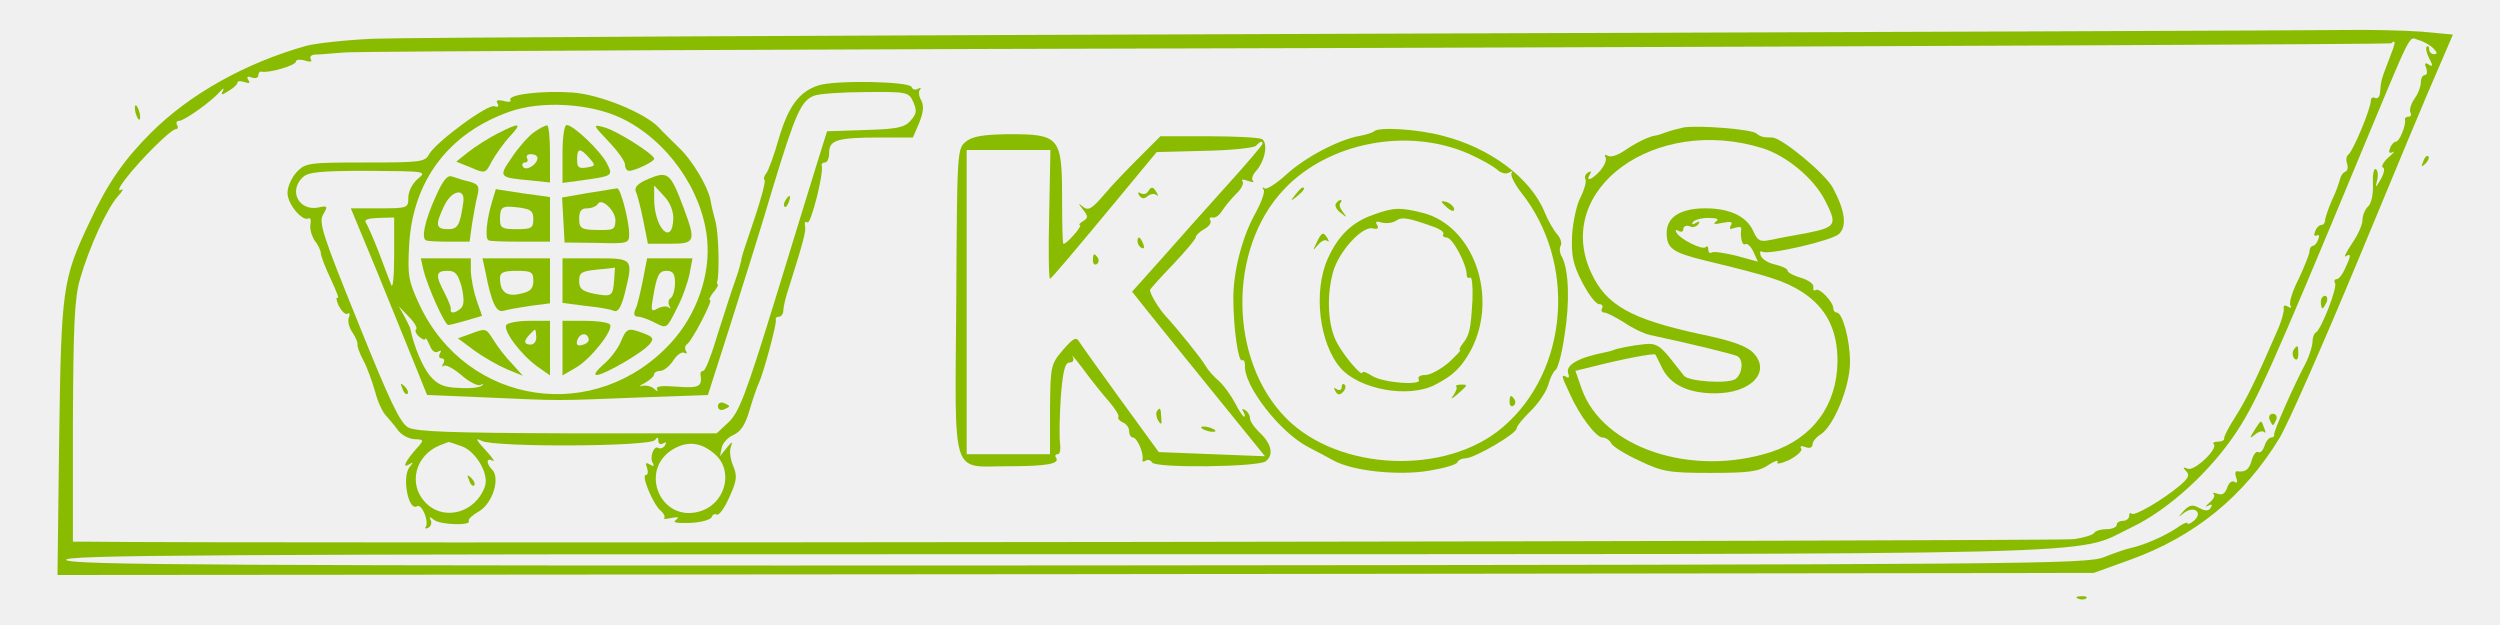
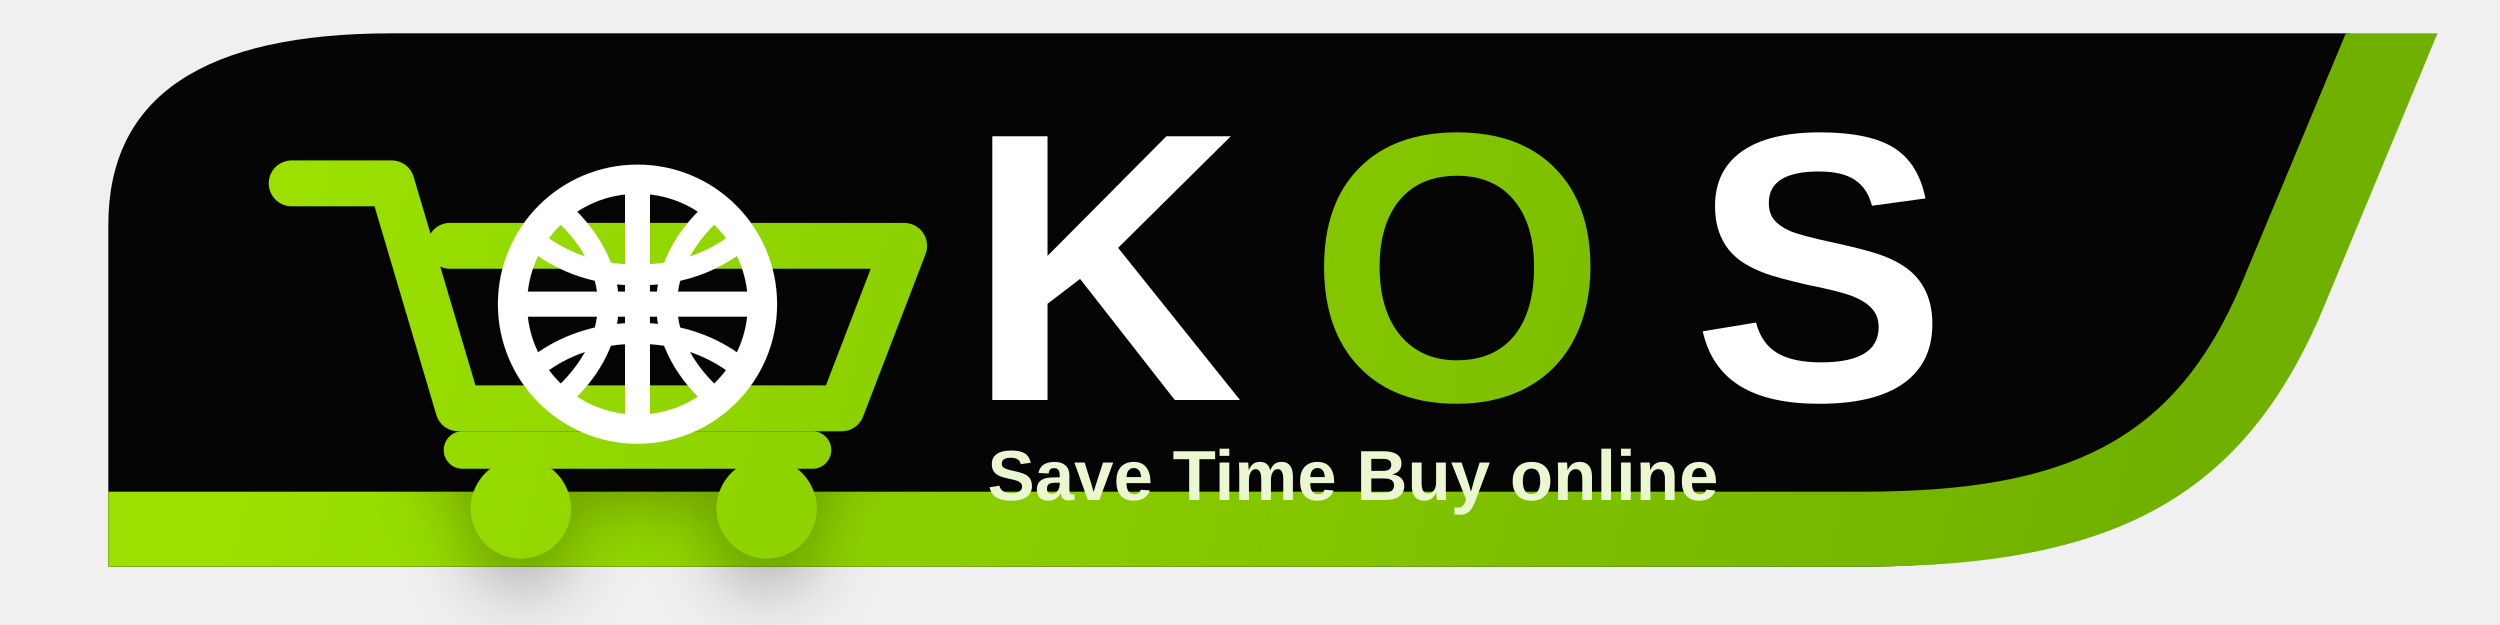
- <svg xmlns="http://www.w3.org/2000/svg" version="1.0" width="600pt" height="150pt" viewBox="0 0 600 150" preserveAspectRatio="xMidYMid meet">
-   <g transform="translate(0,150) scale(0.1,-0.1)" fill="#89bb00" stroke="none">
-     <path d="M3265 1419 c-1237 -4 -2304 -9 -2370 -12 -66 -3 -138 -11 -160 -17 -146 -41 -280 -116 -373 -209 -64 -64 -104 -121 -147 -214 -65 -137 -68 -158 -73 -520 l-4 -327 2444 2 2443 3 86 31 c156 56 275 153 360 293 20 33 105 226 189 428 84 203 169 407 190 454 l37 86 -75 7 c-41 3 -125 5 -186 4 -61 -1 -1123 -5 -2361 -9z m2575 -35 c10 -10 10 -14 2 -14 -7 0 -12 5 -12 12 0 6 -3 9 -6 6 -3 -4 0 -16 6 -28 10 -18 9 -21 -1 -15 -9 6 -11 3 -6 -8 3 -10 2 -17 -3 -17 -6 0 -10 -8 -10 -18 0 -10 -7 -28 -16 -40 -8 -12 -12 -27 -9 -32 3 -6 1 -10 -4 -10 -6 0 -10 -3 -9 -7 3 -13 -13 -53 -22 -53 -4 0 -11 -7 -14 -16 -4 -10 -2 -13 7 -9 6 4 2 -2 -11 -13 -12 -11 -18 -22 -13 -24 5 -1 3 -14 -5 -28 -13 -22 -14 -22 -9 -3 3 12 2 24 -3 27 -5 3 -8 -13 -7 -35 1 -23 -3 -46 -11 -54 -8 -7 -14 -22 -14 -33 0 -11 -11 -36 -25 -56 -14 -21 -21 -35 -15 -31 13 8 13 2 -2 -30 -6 -14 -15 -25 -20 -25 -5 0 -7 -4 -4 -9 7 -10 -34 -114 -46 -119 -4 -2 -8 -12 -8 -22 0 -10 -7 -31 -14 -47 -33 -62 -79 -168 -78 -175 1 -5 -2 -8 -7 -8 -5 0 -13 -9 -16 -20 -4 -11 -10 -18 -15 -15 -5 3 -12 -6 -16 -20 -6 -22 -15 -29 -36 -26 -4 0 -4 -7 -1 -16 4 -10 2 -14 -5 -9 -6 3 -13 -3 -17 -15 -5 -14 -12 -18 -23 -14 -9 3 -13 3 -9 -1 4 -4 -1 -13 -11 -21 -9 -8 -11 -11 -3 -7 9 5 12 3 7 -4 -5 -9 -13 -9 -28 -1 -16 9 -24 7 -37 -7 -15 -17 -15 -17 2 -4 24 17 45 -1 22 -20 -8 -7 -15 -9 -15 -6 0 4 -12 -1 -27 -12 -29 -19 -74 -39 -108 -47 -11 -2 -40 -12 -65 -22 -43 -17 -165 -18 -2462 -20 -2071 -1 -2419 1 -2429 13 -10 12 320 14 2367 14 2624 0 2447 -4 2589 64 89 42 192 136 255 233 45 69 84 154 289 648 135 324 121 296 145 289 12 -3 28 -12 36 -20z m-95 4 c-2 -7 -10 -26 -16 -43 -13 -33 -15 -41 -17 -68 -1 -10 -6 -15 -12 -12 -5 3 -10 0 -10 -7 0 -18 -43 -122 -54 -129 -5 -4 -6 -14 -3 -22 3 -9 1 -17 -4 -19 -6 -2 -11 -10 -13 -18 -2 -8 -10 -32 -20 -52 -9 -21 -16 -42 -16 -48 0 -5 -4 -10 -9 -10 -5 0 -12 -7 -15 -16 -3 -8 -2 -12 4 -9 6 3 7 -1 4 -9 -3 -9 -9 -16 -13 -16 -4 0 -8 -6 -8 -12 0 -7 -12 -37 -26 -67 -15 -29 -24 -58 -20 -64 4 -6 1 -7 -6 -3 -8 5 -11 3 -10 -5 1 -8 -6 -32 -16 -54 -52 -120 -74 -164 -100 -205 -16 -25 -28 -48 -27 -52 1 -5 -6 -8 -15 -8 -9 0 -14 -3 -10 -6 11 -11 -46 -65 -62 -59 -12 5 -13 3 -4 -6 9 -9 5 -17 -15 -34 -43 -36 -109 -74 -116 -68 -3 4 -6 1 -6 -5 0 -7 -7 -12 -15 -12 -8 0 -15 -4 -15 -10 0 -5 -11 -10 -24 -10 -14 0 -27 -4 -30 -9 -3 -5 -26 -12 -50 -15 -31 -5 -4441 -11 -4766 -6 l-35 0 0 288 c1 234 4 297 17 342 22 77 65 170 91 199 12 13 15 20 7 15 -8 -4 -4 7 10 25 36 47 110 121 122 121 5 0 6 5 3 10 -3 6 -1 10 5 10 12 0 77 46 98 70 8 9 11 10 7 2 -6 -11 -3 -11 14 0 12 7 21 16 21 20 0 4 7 4 17 1 11 -4 14 -3 9 5 -5 8 -2 10 8 6 9 -3 16 -1 16 5 0 6 3 10 8 9 17 -4 82 15 82 24 0 5 10 6 21 3 14 -5 19 -3 15 3 -4 6 2 11 11 11 10 0 41 3 68 5 28 3 1143 8 2480 11 1337 4 2432 9 2434 11 8 8 10 4 6 -8z" />
-     <path d="M5570 775 c0 -8 2 -15 4 -15 2 0 6 7 10 15 3 8 1 15 -4 15 -6 0 -10 -7 -10 -15z" />
-     <path d="M5504 659 c-3 -6 -2 -15 3 -20 5 -5 9 -1 9 11 0 23 -2 24 -12 9z" />
-     <path d="M5447 493 c3 -7 6 -13 8 -13 2 0 5 6 8 13 3 8 -1 14 -8 14 -7 0 -11 -6 -8 -14z" />
-     <path d="M5411 468 c-13 -20 -12 -22 1 -11 8 7 18 10 22 6 4 -4 4 0 0 10 -8 21 -6 21 -23 -5z" />
-     <path d="M1964 1295 c-46 -15 -72 -50 -95 -128 -11 -39 -25 -77 -30 -83 -5 -6 -7 -13 -4 -16 3 -3 -8 -44 -24 -92 -16 -47 -30 -89 -30 -91 -1 -3 -2 -7 -2 -10 -1 -3 -2 -8 -3 -12 -1 -5 -6 -21 -12 -38 -6 -16 -24 -72 -40 -122 -15 -51 -31 -93 -36 -93 -4 0 -7 -3 -7 -7 5 -31 -2 -35 -56 -31 -37 3 -52 1 -48 -6 3 -6 0 -6 -7 1 -7 6 -20 9 -29 7 -9 -3 -6 1 7 7 12 7 22 16 22 21 0 4 7 8 15 8 8 0 22 11 31 25 9 14 21 22 27 18 5 -3 7 -1 3 5 -3 6 -2 13 3 16 12 8 63 106 55 106 -4 0 0 7 7 17 8 9 13 18 12 20 -2 1 -3 4 -2 6 6 17 4 111 -3 142 -6 22 -12 47 -13 56 -7 33 -44 95 -75 124 -17 17 -39 38 -48 48 -33 36 -144 81 -209 85 -72 5 -156 -5 -148 -18 3 -4 -5 -6 -17 -2 -14 3 -19 1 -14 -6 4 -7 2 -10 -7 -7 -15 7 -141 -86 -157 -115 -10 -19 -21 -20 -154 -20 -136 0 -143 -1 -164 -23 -12 -13 -22 -35 -22 -50 0 -27 36 -70 51 -61 4 2 6 -4 4 -15 -2 -10 3 -27 10 -38 8 -10 15 -24 15 -31 0 -6 11 -35 24 -62 13 -28 21 -48 16 -45 -4 3 -3 -6 3 -19 7 -13 16 -22 21 -19 5 4 7 -1 3 -9 -3 -9 1 -25 9 -36 8 -12 13 -25 12 -29 -1 -4 5 -21 14 -38 9 -16 21 -50 28 -74 6 -24 18 -50 26 -58 7 -8 20 -23 28 -34 8 -12 26 -22 40 -23 24 -1 24 -2 7 -21 -27 -30 -37 -50 -20 -40 11 7 12 6 2 -6 -19 -23 -3 -107 18 -94 11 7 29 -36 21 -49 -3 -5 0 -6 7 -2 6 4 8 13 4 19 -4 8 -1 7 9 -1 16 -12 91 -14 83 -2 -2 4 9 14 25 23 33 20 51 80 31 100 -15 15 -14 30 2 21 6 -4 -1 8 -18 26 -23 25 -25 30 -9 22 30 -16 406 -14 416 2 6 8 8 7 8 -2 0 -7 5 -10 12 -6 7 4 8 3 4 -5 -4 -6 -11 -9 -16 -6 -11 7 -22 -24 -13 -37 4 -7 1 -8 -7 -3 -10 6 -12 4 -7 -8 3 -10 2 -17 -3 -17 -12 0 18 -72 36 -86 7 -6 11 -14 8 -17 -3 -3 5 -3 18 0 16 3 19 2 10 -5 -9 -6 2 -8 34 -7 27 1 50 8 52 14 2 6 8 9 12 6 5 -3 19 15 30 41 18 39 20 51 10 75 -7 16 -10 37 -6 46 5 15 3 14 -10 -2 l-16 -20 4 20 c2 11 14 25 28 31 18 8 29 25 39 60 8 27 18 56 22 64 11 23 44 144 41 153 -1 4 2 7 8 7 5 0 10 7 10 15 0 8 6 34 14 57 35 111 41 134 38 147 -2 7 1 11 6 7 8 -5 40 120 34 137 -1 4 3 7 8 7 6 0 10 11 10 24 0 30 20 36 123 36 l78 0 15 35 c10 25 12 41 5 54 -6 10 -7 22 -3 26 4 5 2 5 -5 2 -6 -4 -13 -2 -15 4 -5 14 -184 17 -224 4z m228 -40 c9 -21 8 -28 -7 -45 -14 -16 -33 -20 -109 -22 l-91 -3 -22 -70 c-12 -38 -58 -189 -103 -335 -69 -224 -86 -269 -111 -293 l-29 -27 -358 0 c-282 1 -362 4 -382 14 -20 11 -44 62 -121 253 -85 210 -95 240 -83 259 11 19 11 21 -12 16 -46 -9 -72 39 -38 72 13 13 41 16 157 16 140 -1 142 -1 120 -19 -13 -11 -23 -30 -23 -45 0 -25 -1 -26 -69 -26 l-69 0 63 -152 c34 -84 75 -185 91 -224 l29 -72 145 -6 c179 -8 161 -8 362 0 l167 6 55 172 c30 94 76 241 101 326 54 178 68 208 98 220 12 5 68 9 125 9 100 1 103 0 114 -24z m-702 -38 c110 -52 195 -172 207 -290 9 -86 -25 -182 -86 -249 -181 -198 -490 -152 -604 90 -27 58 -29 70 -25 145 9 153 94 267 241 319 76 27 193 20 267 -15z m-544 -329 c0 -50 -3 -82 -7 -72 -4 11 -18 46 -30 79 -13 33 -27 65 -31 71 -5 7 6 10 30 11 l38 1 0 -90z m53 -178 c-4 -3 -1 -11 7 -18 8 -7 14 -9 15 -5 0 4 4 -2 10 -15 5 -14 13 -20 20 -16 8 4 9 3 5 -4 -4 -7 -2 -12 4 -12 6 0 8 -6 4 -12 -4 -7 -4 -10 1 -6 4 4 23 -6 42 -22 19 -17 40 -27 46 -24 7 4 8 3 4 -1 -4 -5 -29 -8 -55 -6 -37 1 -52 8 -70 29 -18 22 -38 69 -47 112 0 3 -7 16 -14 30 l-14 25 24 -25 c14 -14 21 -27 18 -30z m109 -281 c34 -12 66 -66 56 -96 -23 -65 -100 -85 -144 -38 -41 44 -23 112 35 136 11 4 20 8 21 8 1 1 15 -4 32 -10z m610 -21 c44 -42 21 -120 -41 -136 -92 -25 -144 99 -63 149 36 22 70 18 104 -13z" />
-     <path d="M1885 1019 c-4 -6 -5 -12 -2 -15 2 -3 7 2 10 11 7 17 1 20 -8 4z" />
-     <path d="M966 567 c3 -10 9 -15 12 -12 3 3 0 11 -7 18 -10 9 -11 8 -5 -6z" />
-     <path d="M1723 525 c0 -7 6 -11 14 -8 7 3 13 6 13 8 0 2 -6 5 -13 8 -8 3 -14 -1 -14 -8z" />
-     <path d="M1195 1180 c-22 -11 -53 -31 -70 -44 l-30 -24 35 -14 c35 -15 35 -15 51 16 10 17 28 43 43 59 30 32 24 34 -29 7z" />
-     <path d="M1282 1183 c-13 -9 -37 -36 -53 -60 -33 -48 -33 -49 44 -56 l47 -5 0 69 c0 38 -3 69 -7 68 -5 0 -18 -7 -31 -16z m8 -62 c0 -16 -28 -33 -35 -21 -3 5 -1 10 5 10 6 0 8 5 5 10 -3 6 1 10 9 10 9 0 16 -4 16 -9z" />
-     <path d="M1350 1131 l0 -70 38 5 c85 12 84 11 68 43 -16 30 -80 91 -96 91 -6 0 -10 -31 -10 -69z m64 -10 c16 -18 16 -19 -6 -23 -19 -3 -23 0 -23 19 0 28 7 29 29 4z" />
-     <path d="M1461 1160 c21 -22 39 -47 39 -55 0 -8 4 -15 10 -15 14 0 60 22 60 29 0 11 -94 70 -122 76 -26 7 -25 5 13 -35z" />
-     <path d="M1557 1071 c-26 -11 -35 -20 -31 -31 4 -8 12 -40 18 -70 l11 -55 53 0 c61 0 63 5 32 88 -31 82 -37 87 -83 68z m59 -95 c-2 -68 -46 -24 -46 47 l0 32 23 -25 c15 -15 23 -36 23 -54z" />
-     <path d="M1046 1029 c-26 -57 -36 -102 -23 -106 4 -2 29 -3 56 -3 l48 0 6 43 c4 23 9 54 13 68 5 22 2 27 -19 33 -14 3 -32 9 -41 12 -12 5 -22 -7 -40 -47z m66 -14 c-8 -56 -13 -65 -37 -65 -29 0 -31 10 -9 56 18 38 51 44 46 9z" />
-     <path d="M1181 1016 c-13 -42 -18 -90 -8 -93 4 -2 39 -3 77 -3 l70 0 0 53 0 54 -65 9 -65 10 -9 -30z m99 -42 c0 -21 -4 -24 -40 -24 -35 0 -40 3 -40 23 0 31 4 34 45 29 29 -4 35 -8 35 -28z" />
-     <path d="M1412 1037 l-63 -11 3 -54 3 -54 78 -1 c74 -2 77 -1 77 21 0 32 -21 112 -29 110 -3 0 -34 -6 -69 -11z m65 -68 c-1 -19 -5 -21 -32 -21 -49 0 -55 2 -55 27 0 18 5 25 19 25 11 0 23 5 26 11 10 15 44 -19 42 -42z" />
-     <path d="M1016 853 c9 -38 51 -133 60 -133 4 0 23 5 44 11 l37 11 -13 37 c-7 20 -13 51 -14 69 l0 32 -60 0 -60 0 6 -27z m92 -42 c6 -27 6 -43 -1 -50 -13 -13 -28 -15 -25 -3 1 4 -6 21 -15 39 -23 43 -21 53 7 53 19 0 25 -7 34 -39z" />
-     <path d="M1165 848 c14 -73 26 -99 43 -94 10 3 38 8 65 12 l47 6 0 54 0 54 -81 0 -81 0 7 -32z m115 -22 c0 -19 -7 -26 -31 -31 -33 -8 -49 4 -49 38 0 13 9 17 40 17 36 0 40 -3 40 -24z" />
-     <path d="M1350 826 l0 -53 54 -7 c30 -3 61 -8 69 -12 10 -4 17 7 26 40 21 86 22 86 -69 86 l-80 0 0 -54z m124 3 c-3 -40 -5 -42 -48 -34 -29 6 -36 12 -36 31 0 20 6 23 43 27 23 2 42 4 43 5 0 1 -1 -12 -2 -29z" />
-     <path d="M1543 828 c-6 -29 -13 -61 -18 -70 -5 -12 -3 -18 6 -18 8 0 26 -7 42 -15 27 -14 27 -14 51 34 14 26 27 64 31 84 l7 37 -54 0 -55 0 -10 -52z m77 -7 c0 -17 -5 -33 -10 -36 -6 -4 -7 -12 -4 -18 4 -7 4 -9 -1 -5 -4 4 -16 3 -26 -2 -15 -9 -17 -6 -13 18 10 62 15 72 34 72 15 0 20 -7 20 -29z" />
-     <path d="M1215 720 c-8 -14 36 -72 75 -100 l30 -21 0 65 0 66 -49 0 c-28 0 -53 -5 -56 -10z m72 -28 c1 -10 -5 -19 -13 -19 -17 0 -18 9 -2 25 15 15 13 15 15 -6z" />
-     <path d="M1350 664 l0 -65 31 18 c36 20 92 91 83 104 -3 5 -30 9 -60 9 l-54 0 0 -66z m63 21 c0 -6 -7 -11 -16 -13 -12 -3 -15 1 -11 13 7 17 25 17 27 0z" />
-     <path d="M1127 698 l-28 -10 39 -29 c22 -16 57 -36 78 -45 l39 -16 -26 29 c-15 15 -34 40 -44 56 -19 30 -18 30 -58 15z" />
-     <path d="M1490 680 c-7 -17 -26 -42 -42 -55 -16 -14 -24 -25 -16 -25 18 0 111 54 127 74 11 13 9 17 -14 26 -38 14 -41 13 -55 -20z" />
-     <path d="M1126 347 c3 -10 9 -15 12 -12 3 3 0 11 -7 18 -10 9 -11 8 -5 -6z" />
-     <path d="M4040 1194 c-14 -3 -32 -8 -40 -11 -8 -3 -19 -7 -25 -8 -18 -2 -49 -18 -77 -37 -16 -11 -33 -16 -39 -12 -7 4 -9 3 -6 -3 4 -6 -2 -20 -12 -32 -19 -22 -37 -29 -25 -9 4 7 3 8 -5 4 -6 -4 -9 -11 -6 -16 3 -5 -2 -24 -11 -42 -10 -18 -19 -60 -21 -93 -2 -49 2 -69 24 -112 15 -29 33 -53 41 -53 7 0 10 -4 7 -10 -3 -5 -1 -10 5 -10 6 0 27 -11 48 -24 20 -14 48 -27 62 -30 85 -18 202 -46 210 -51 15 -9 12 -41 -4 -54 -15 -13 -116 -7 -125 8 -3 4 -19 24 -34 43 -24 29 -34 35 -60 32 -30 -3 -66 -10 -77 -15 -3 -1 -9 -3 -15 -4 -67 -13 -99 -31 -91 -52 3 -8 1 -11 -4 -8 -14 8 -13 3 8 -41 23 -52 63 -104 78 -104 7 0 17 -6 21 -14 4 -8 35 -27 68 -42 54 -26 70 -29 170 -29 91 0 116 3 139 19 16 10 25 13 22 7 -4 -6 8 -4 28 5 19 10 32 22 29 27 -4 6 0 8 10 4 10 -4 17 -1 17 6 0 7 9 18 19 24 32 20 71 115 71 174 0 54 -18 119 -32 119 -4 0 -8 4 -8 10 0 15 -33 50 -42 44 -5 -3 -7 0 -6 7 2 7 -12 17 -29 22 -18 5 -33 13 -33 18 0 4 -13 10 -29 14 -16 3 -32 13 -35 21 -3 8 -2 13 3 10 14 -9 165 26 184 42 20 18 16 55 -14 111 -18 34 -123 121 -146 121 -22 0 -28 2 -38 10 -12 10 -140 20 -175 14z m191 -50 c57 -18 123 -73 149 -125 30 -58 27 -64 -42 -78 -35 -6 -75 -14 -90 -17 -23 -5 -30 -2 -40 21 -16 36 -57 55 -115 55 -60 0 -93 -21 -93 -59 0 -37 14 -47 91 -66 158 -38 191 -49 233 -75 59 -38 86 -91 86 -167 -1 -105 -59 -185 -160 -218 -190 -61 -404 10 -454 152 l-15 43 37 9 c74 19 152 34 155 30 1 -2 9 -17 17 -34 20 -39 63 -59 126 -59 88 0 136 53 91 98 -16 16 -53 29 -126 44 -166 36 -226 69 -262 147 -93 201 154 380 412 299z m-113 -176 c-8 -6 -3 -7 15 -3 21 4 27 3 21 -6 -5 -9 -2 -10 9 -6 9 3 16 3 16 -1 -3 -21 2 -43 10 -38 4 3 13 -5 19 -18 l11 -24 -51 14 c-28 7 -55 11 -60 8 -4 -3 -8 0 -8 7 0 7 -3 10 -6 6 -8 -8 -60 18 -70 34 -4 8 -3 9 4 5 7 -4 12 -2 12 4 0 7 7 10 15 7 8 -4 17 -1 21 5 5 7 2 8 -6 3 -8 -5 -11 -4 -7 2 3 5 20 10 37 10 21 0 27 -3 18 -9z" />
-     <path d="M3298 1185 c-3 -3 -18 -8 -34 -11 -51 -9 -131 -51 -177 -93 -24 -22 -48 -37 -52 -33 -5 4 -6 2 -2 -4 3 -5 -6 -30 -19 -54 -32 -56 -54 -140 -54 -205 0 -73 12 -155 21 -150 4 3 7 -3 7 -12 -4 -48 85 -162 152 -196 19 -10 46 -24 60 -32 45 -25 153 -37 228 -25 37 6 69 15 70 21 2 5 11 9 19 9 21 0 123 59 123 72 0 5 16 25 35 43 19 19 37 47 41 62 4 15 12 31 17 35 6 3 16 41 22 84 13 80 10 155 -6 187 -6 9 -7 22 -3 28 3 6 -1 18 -9 27 -8 9 -22 33 -30 53 -33 81 -130 154 -244 183 -59 16 -154 22 -165 11z m227 -54 c27 -12 57 -29 67 -37 9 -9 22 -13 30 -8 7 4 10 4 6 -1 -4 -4 6 -25 22 -46 135 -169 115 -429 -43 -564 -136 -117 -394 -106 -520 21 -138 139 -141 407 -5 550 107 113 297 149 443 85z" />
-     <path d="M3109 1033 c-13 -16 -12 -17 4 -4 16 13 21 21 13 21 -2 0 -10 -8 -17 -17z" />
-     <path d="M3206 1011 c-3 -5 2 -15 12 -22 15 -12 16 -12 5 2 -7 9 -10 19 -6 22 3 4 4 7 0 7 -3 0 -8 -4 -11 -9z" />
-     <path d="M3460 1016 c0 -2 7 -9 15 -16 9 -7 15 -8 15 -2 0 5 -7 12 -15 16 -8 3 -15 4 -15 2z" />
-     <path d="M3297 985 c-52 -18 -85 -50 -110 -105 -36 -79 -21 -205 31 -264 46 -51 162 -72 225 -40 46 23 66 44 89 87 64 127 4 295 -117 326 -55 14 -71 13 -118 -4z m140 -28 c18 -6 30 -14 27 -19 -3 -4 1 -8 8 -8 14 0 48 -64 48 -89 0 -7 4 -10 8 -7 5 3 7 -21 6 -52 -4 -72 -7 -86 -23 -106 -7 -9 -10 -16 -7 -16 4 0 -9 -13 -27 -30 -19 -16 -44 -30 -56 -30 -13 0 -19 -4 -16 -11 10 -15 -86 -8 -112 9 -13 8 -23 12 -23 8 0 -12 -41 35 -60 69 -23 40 -27 112 -11 171 13 49 69 111 95 106 12 -3 16 0 11 8 -5 8 -2 10 11 6 11 -3 26 -1 34 4 15 10 27 8 87 -13z" />
-     <path d="M3160 918 c-10 -21 -10 -21 3 -6 8 10 18 14 22 10 5 -4 5 -1 1 6 -10 17 -14 15 -26 -10z" />
-     <path d="M3220 571 c0 -7 -5 -9 -12 -5 -7 5 -8 3 -3 -5 5 -9 10 -10 18 -2 6 6 8 14 4 18 -4 3 -7 1 -7 -6z" />
-     <path d="M3495 572 c3 -3 -1 -12 -7 -21 -8 -10 -4 -9 10 3 26 23 26 23 7 23 -8 0 -13 -3 -10 -5z" />
-     <path d="M3623 535 c0 -8 4 -12 9 -9 5 3 6 10 3 15 -9 13 -12 11 -12 -6z" />
-     <path d="M2318 1160 c-21 -17 -21 -24 -23 -384 -3 -431 -14 -395 125 -395 93 0 123 6 115 20 -4 5 -2 9 4 9 5 0 7 12 5 28 -2 15 -1 64 2 110 5 62 10 82 21 82 8 0 11 5 8 13 -7 12 11 -10 42 -52 10 -13 30 -38 45 -55 14 -17 25 -33 22 -37 -2 -4 3 -9 11 -13 8 -3 15 -12 15 -21 0 -8 4 -15 9 -15 10 0 27 -39 23 -53 -1 -5 2 -6 7 -3 5 4 13 2 16 -4 9 -14 255 -11 273 3 19 15 14 41 -13 67 -14 13 -25 29 -25 36 0 7 -5 16 -12 20 -7 4 -8 3 -4 -4 4 -7 5 -12 2 -12 -3 0 -13 15 -22 33 -9 17 -26 41 -38 52 -13 11 -27 27 -32 36 -10 18 -70 92 -96 120 -16 17 -38 53 -38 63 0 2 25 30 55 61 30 32 55 61 55 66 0 4 9 13 20 19 11 6 18 15 15 21 -4 5 -1 8 5 7 7 -2 17 6 23 16 7 11 22 29 34 41 13 12 19 26 15 30 -4 5 2 5 13 1 11 -4 16 -4 12 0 -4 4 -1 14 7 23 22 24 30 67 15 77 -7 4 -65 7 -128 7 l-116 0 -50 -50 c-27 -27 -66 -67 -85 -90 -29 -34 -38 -39 -50 -30 -13 11 -13 10 -1 -6 13 -16 13 -20 0 -28 -8 -5 -11 -9 -7 -9 3 0 -3 -11 -15 -24 -12 -14 -23 -23 -25 -21 -2 2 -3 53 -3 113 0 143 -7 150 -127 150 -63 -1 -88 -5 -104 -18z m712 -5 c0 -3 -39 -49 -88 -103 -48 -53 -118 -132 -156 -175 l-69 -77 39 -49 c22 -27 93 -116 160 -198 l120 -148 -128 5 -127 5 -91 125 c-50 69 -95 132 -100 140 -7 12 -14 9 -39 -20 -29 -34 -30 -38 -31 -142 l0 -108 -100 0 -100 0 0 365 0 365 100 0 101 0 -3 -155 c-2 -85 -1 -155 2 -154 3 0 61 69 130 152 l126 152 114 3 c63 1 119 7 124 12 11 11 16 13 16 5z" />
-     <path d="M2755 1040 c-4 -6 -11 -7 -17 -4 -7 4 -8 2 -4 -5 6 -8 12 -9 20 -2 7 6 17 7 21 3 5 -4 5 -1 1 6 -9 15 -13 15 -21 2z" />
-     <path d="M2730 921 c0 -6 4 -13 10 -16 6 -3 7 1 4 9 -7 18 -14 21 -14 7z" />
-     <path d="M2623 875 c0 -8 4 -12 9 -9 5 3 6 10 3 15 -9 13 -12 11 -12 -6z" />
-     <path d="M2776 512 c-2 -4 -1 -14 4 -22 7 -11 9 -9 7 8 -1 24 -3 26 -11 14z" />
-     <path d="M2884 472 c4 -3 14 -7 22 -8 9 -1 13 0 10 4 -4 3 -14 7 -22 8 -9 1 -13 0 -10 -4z" />
-     <path d="M324 1236 c1 -8 5 -18 8 -22 4 -3 5 1 4 10 -1 8 -5 18 -8 22 -4 3 -5 -1 -4 -10z" />
-     <path d="M5816 1113 c-6 -14 -5 -15 5 -6 7 7 10 15 7 18 -3 3 -9 -2 -12 -12z" />
-     <path d="M4988 63 c7 -3 16 -2 19 1 4 3 -2 6 -13 5 -11 0 -14 -3 -6 -6z" />
+ <svg xmlns="http://www.w3.org/2000/svg" width="600" height="150" viewBox="0 0 600 150" fill="none" role="img" aria-label="KOS Kigali Online Store logo">
+   <defs>
+     <linearGradient id="kosGreen" x1="80" y1="20" x2="520" y2="130" gradientUnits="userSpaceOnUse">
+       <stop stop-color="#9BE000" />
+       <stop offset="1" stop-color="#6FB000" />
+     </linearGradient>
+     <filter id="softShadow" x="-20%" y="-35%" width="140%" height="170%" color-interpolation-filters="sRGB">
+       <feDropShadow dx="0" dy="8" stdDeviation="8" flood-color="#000000" flood-opacity=".28" />
+     </filter>
+   </defs>
+   <path d="M26 136V54C26 23 49 8 94 8h470l-35 84c-14 34-42 44-82 44H26Z" fill="#050505" />
+   <path d="M26 136h421c61 0 92-17 111-63l27-65h-22l-25 60c-16 38-42 50-91 50H26v18Z" fill="url(#kosGreen)" />
+   <g filter="url(#softShadow)">
+     <path d="M70 44h24l16 54h92l15-39H108" stroke="url(#kosGreen)" stroke-width="11" stroke-linecap="round" stroke-linejoin="round" />
+     <path d="M111 108h84" stroke="url(#kosGreen)" stroke-width="9" stroke-linecap="round" />
+     <circle cx="125" cy="122" r="12" fill="url(#kosGreen)" />
+     <circle cx="184" cy="122" r="12" fill="url(#kosGreen)" />
+     <circle cx="153" cy="73" r="30" stroke="white" stroke-width="7" />
+     <path d="M123 73h60M153 43v60" stroke="white" stroke-width="6" stroke-linecap="round" />
+     <path d="M134 50c7 6 12 14 12 23s-5 17-12 23M172 50c-7 6-12 14-12 23s5 17 12 23" stroke="white" stroke-width="5" stroke-linecap="round" />
+     <path d="M130 59c7 5 15 7 23 7s16-2 23-7M130 87c7-5 15-7 23-7s16 2 23 7" stroke="white" stroke-width="5" stroke-linecap="round" />
  </g>
+   <text x="232" y="96" font-family="Arial Black, Arial, sans-serif" font-size="92" font-weight="900" letter-spacing="-6" fill="white">K</text>
+   <text x="314" y="96" font-family="Arial Black, Arial, sans-serif" font-size="92" font-weight="900" letter-spacing="-6" fill="url(#kosGreen)">O</text>
+   <text x="406" y="96" font-family="Arial Black, Arial, sans-serif" font-size="92" font-weight="900" letter-spacing="-6" fill="white">S</text>
+   <text x="237" y="120" font-family="Arial, sans-serif" font-size="17" font-weight="800" fill="#EAF7D0">Save Time Buy online</text>
</svg>
